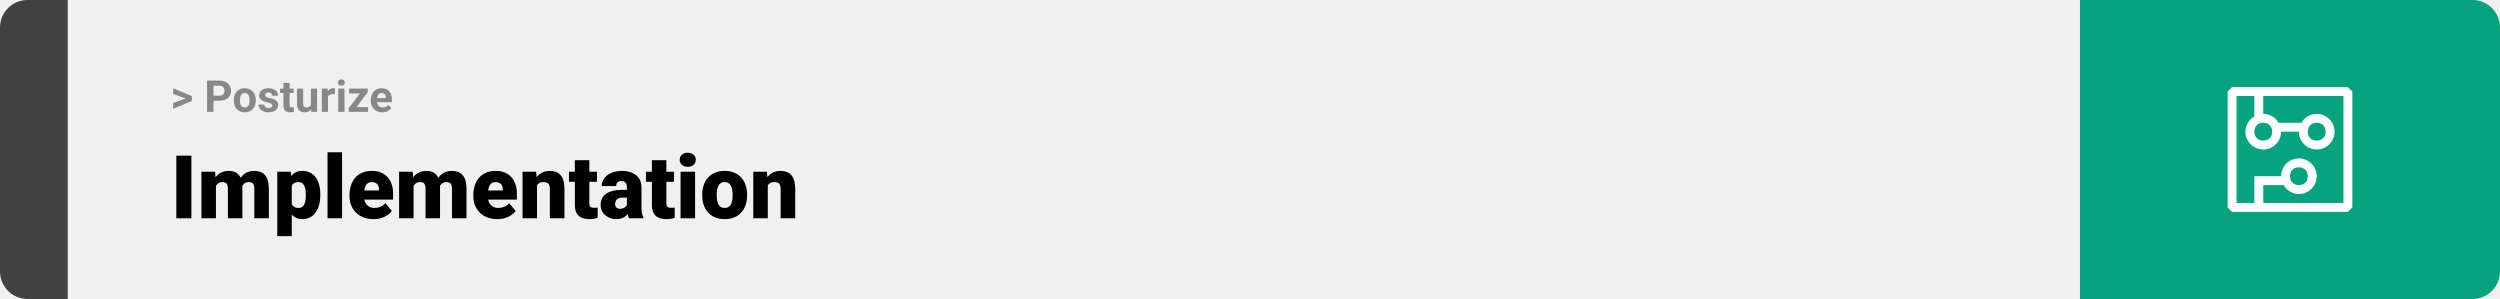
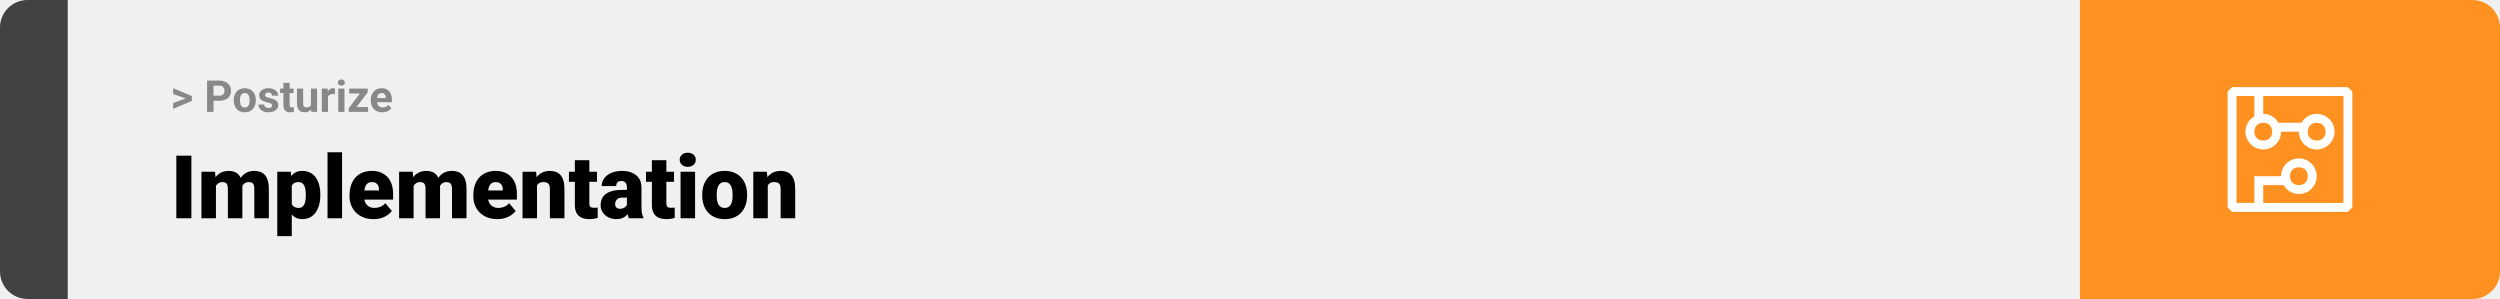
<svg xmlns="http://www.w3.org/2000/svg" width="1363" height="163" viewBox="0 0 1363 163" fill="none">
  <path d="M0 15C0 6.716 6.716 0 15 0H37V163H15C6.716 163 0 156.284 0 148V15Z" fill="#424242" />
  <rect width="1097" height="163" transform="translate(37)" fill="#F0F0F0" />
  <path d="M101.906 53.922L94.394 51.238V48.086L104.602 52.375V54.637L101.906 53.922ZM94.394 56.172L101.918 53.43L104.602 52.785V55.035L94.394 59.324V56.172ZM119.543 54.918H115.195V52.176H119.543C120.215 52.176 120.762 52.066 121.184 51.848C121.605 51.621 121.914 51.309 122.109 50.91C122.305 50.512 122.402 50.062 122.402 49.562C122.402 49.055 122.305 48.582 122.109 48.145C121.914 47.707 121.605 47.355 121.184 47.09C120.762 46.824 120.215 46.691 119.543 46.691H116.414V61H112.898V43.938H119.543C120.879 43.938 122.023 44.18 122.977 44.664C123.938 45.141 124.672 45.801 125.18 46.645C125.688 47.488 125.941 48.453 125.941 49.539C125.941 50.641 125.688 51.594 125.18 52.398C124.672 53.203 123.938 53.824 122.977 54.262C122.023 54.699 120.879 54.918 119.543 54.918ZM127.453 54.789V54.543C127.453 53.613 127.586 52.758 127.852 51.977C128.117 51.188 128.504 50.504 129.012 49.926C129.52 49.348 130.145 48.898 130.887 48.578C131.629 48.25 132.48 48.086 133.441 48.086C134.402 48.086 135.258 48.25 136.008 48.578C136.758 48.898 137.387 49.348 137.895 49.926C138.41 50.504 138.801 51.188 139.066 51.977C139.332 52.758 139.465 53.613 139.465 54.543V54.789C139.465 55.711 139.332 56.566 139.066 57.355C138.801 58.137 138.41 58.82 137.895 59.406C137.387 59.984 136.762 60.434 136.02 60.754C135.277 61.074 134.426 61.234 133.465 61.234C132.504 61.234 131.648 61.074 130.898 60.754C130.156 60.434 129.527 59.984 129.012 59.406C128.504 58.82 128.117 58.137 127.852 57.355C127.586 56.566 127.453 55.711 127.453 54.789ZM130.828 54.543V54.789C130.828 55.32 130.875 55.816 130.969 56.277C131.062 56.738 131.211 57.145 131.414 57.496C131.625 57.84 131.898 58.109 132.234 58.305C132.57 58.5 132.98 58.598 133.465 58.598C133.934 58.598 134.336 58.5 134.672 58.305C135.008 58.109 135.277 57.84 135.48 57.496C135.684 57.145 135.832 56.738 135.926 56.277C136.027 55.816 136.078 55.32 136.078 54.789V54.543C136.078 54.027 136.027 53.543 135.926 53.09C135.832 52.629 135.68 52.223 135.469 51.871C135.266 51.512 134.996 51.23 134.66 51.027C134.324 50.824 133.918 50.723 133.441 50.723C132.965 50.723 132.559 50.824 132.223 51.027C131.895 51.23 131.625 51.512 131.414 51.871C131.211 52.223 131.062 52.629 130.969 53.09C130.875 53.543 130.828 54.027 130.828 54.543ZM148.395 57.496C148.395 57.254 148.324 57.035 148.184 56.84C148.043 56.645 147.781 56.465 147.398 56.301C147.023 56.129 146.48 55.973 145.77 55.832C145.129 55.691 144.531 55.516 143.977 55.305C143.43 55.086 142.953 54.824 142.547 54.52C142.148 54.215 141.836 53.855 141.609 53.441C141.383 53.02 141.27 52.539 141.27 52C141.27 51.469 141.383 50.969 141.609 50.5C141.844 50.031 142.176 49.617 142.605 49.258C143.043 48.891 143.574 48.605 144.199 48.402C144.832 48.191 145.543 48.086 146.332 48.086C147.434 48.086 148.379 48.262 149.168 48.613C149.965 48.965 150.574 49.449 150.996 50.066C151.426 50.676 151.641 51.371 151.641 52.152H148.266C148.266 51.824 148.195 51.531 148.055 51.273C147.922 51.008 147.711 50.801 147.422 50.652C147.141 50.496 146.773 50.418 146.32 50.418C145.945 50.418 145.621 50.484 145.348 50.617C145.074 50.742 144.863 50.914 144.715 51.133C144.574 51.344 144.504 51.578 144.504 51.836C144.504 52.031 144.543 52.207 144.621 52.363C144.707 52.512 144.844 52.648 145.031 52.773C145.219 52.898 145.461 53.016 145.758 53.125C146.062 53.227 146.438 53.32 146.883 53.406C147.797 53.594 148.613 53.84 149.332 54.145C150.051 54.441 150.621 54.848 151.043 55.363C151.465 55.871 151.676 56.539 151.676 57.367C151.676 57.93 151.551 58.445 151.301 58.914C151.051 59.383 150.691 59.793 150.223 60.145C149.754 60.488 149.191 60.758 148.535 60.953C147.887 61.141 147.156 61.234 146.344 61.234C145.164 61.234 144.164 61.023 143.344 60.602C142.531 60.18 141.914 59.645 141.492 58.996C141.078 58.34 140.871 57.668 140.871 56.98H144.07C144.086 57.441 144.203 57.812 144.422 58.094C144.648 58.375 144.934 58.578 145.277 58.703C145.629 58.828 146.008 58.891 146.414 58.891C146.852 58.891 147.215 58.832 147.504 58.715C147.793 58.59 148.012 58.426 148.16 58.223C148.316 58.012 148.395 57.77 148.395 57.496ZM160.078 48.32V50.711H152.695V48.32H160.078ZM154.523 45.191H157.898V57.18C157.898 57.547 157.945 57.828 158.039 58.023C158.141 58.219 158.289 58.355 158.484 58.434C158.68 58.504 158.926 58.539 159.223 58.539C159.434 58.539 159.621 58.531 159.785 58.516C159.957 58.492 160.102 58.469 160.219 58.445L160.23 60.93C159.941 61.023 159.629 61.098 159.293 61.152C158.957 61.207 158.586 61.234 158.18 61.234C157.438 61.234 156.789 61.113 156.234 60.871C155.688 60.621 155.266 60.223 154.969 59.676C154.672 59.129 154.523 58.41 154.523 57.52V45.191ZM169.5 57.965V48.32H172.875V61H169.699L169.5 57.965ZM169.875 55.363L170.871 55.34C170.871 56.184 170.773 56.969 170.578 57.695C170.383 58.414 170.09 59.039 169.699 59.57C169.309 60.094 168.816 60.504 168.223 60.801C167.629 61.09 166.93 61.234 166.125 61.234C165.508 61.234 164.938 61.148 164.414 60.977C163.898 60.797 163.453 60.52 163.078 60.145C162.711 59.762 162.422 59.273 162.211 58.68C162.008 58.078 161.906 57.355 161.906 56.512V48.32H165.281V56.535C165.281 56.91 165.324 57.227 165.41 57.484C165.504 57.742 165.633 57.953 165.797 58.117C165.961 58.281 166.152 58.398 166.371 58.469C166.598 58.539 166.848 58.574 167.121 58.574C167.816 58.574 168.363 58.434 168.762 58.152C169.168 57.871 169.453 57.488 169.617 57.004C169.789 56.512 169.875 55.965 169.875 55.363ZM178.828 51.086V61H175.453V48.32H178.629L178.828 51.086ZM182.648 48.238L182.59 51.367C182.426 51.344 182.227 51.324 181.992 51.309C181.766 51.285 181.559 51.273 181.371 51.273C180.895 51.273 180.48 51.336 180.129 51.461C179.785 51.578 179.496 51.754 179.262 51.988C179.035 52.223 178.863 52.508 178.746 52.844C178.637 53.18 178.574 53.562 178.559 53.992L177.879 53.781C177.879 52.961 177.961 52.207 178.125 51.52C178.289 50.824 178.527 50.219 178.84 49.703C179.16 49.188 179.551 48.789 180.012 48.508C180.473 48.227 181 48.086 181.594 48.086C181.781 48.086 181.973 48.102 182.168 48.133C182.363 48.156 182.523 48.191 182.648 48.238ZM187.805 48.32V61H184.418V48.32H187.805ZM184.207 45.016C184.207 44.523 184.379 44.117 184.723 43.797C185.066 43.477 185.527 43.316 186.105 43.316C186.676 43.316 187.133 43.477 187.477 43.797C187.828 44.117 188.004 44.523 188.004 45.016C188.004 45.508 187.828 45.914 187.477 46.234C187.133 46.555 186.676 46.715 186.105 46.715C185.527 46.715 185.066 46.555 184.723 46.234C184.379 45.914 184.207 45.508 184.207 45.016ZM200.684 58.363V61H191.051V58.363H200.684ZM200.496 50.266L192.41 61H190.148V58.996L198.199 48.32H200.496V50.266ZM199.301 48.32V50.969H190.336V48.32H199.301ZM208.453 61.234C207.469 61.234 206.586 61.078 205.805 60.766C205.023 60.445 204.359 60.004 203.812 59.441C203.273 58.879 202.859 58.227 202.57 57.484C202.281 56.734 202.137 55.938 202.137 55.094V54.625C202.137 53.664 202.273 52.785 202.547 51.988C202.82 51.191 203.211 50.5 203.719 49.914C204.234 49.328 204.859 48.879 205.594 48.566C206.328 48.246 207.156 48.086 208.078 48.086C208.977 48.086 209.773 48.234 210.469 48.531C211.164 48.828 211.746 49.25 212.215 49.797C212.691 50.344 213.051 51 213.293 51.766C213.535 52.523 213.656 53.367 213.656 54.297V55.703H203.578V53.453H210.34V53.195C210.34 52.727 210.254 52.309 210.082 51.941C209.918 51.566 209.668 51.27 209.332 51.051C208.996 50.832 208.566 50.723 208.043 50.723C207.598 50.723 207.215 50.82 206.895 51.016C206.574 51.211 206.312 51.484 206.109 51.836C205.914 52.188 205.766 52.602 205.664 53.078C205.57 53.547 205.523 54.062 205.523 54.625V55.094C205.523 55.602 205.594 56.07 205.734 56.5C205.883 56.93 206.09 57.301 206.355 57.613C206.629 57.926 206.957 58.168 207.34 58.34C207.73 58.512 208.172 58.598 208.664 58.598C209.273 58.598 209.84 58.48 210.363 58.246C210.895 58.004 211.352 57.641 211.734 57.156L213.375 58.938C213.109 59.32 212.746 59.688 212.285 60.039C211.832 60.391 211.285 60.68 210.645 60.906C210.004 61.125 209.273 61.234 208.453 61.234Z" fill="#888888" />
  <path d="M104.344 84.875V119H96.141V84.875H104.344ZM117.727 99.008V119H109.828V93.641H117.234L117.727 99.008ZM116.766 105.453L114.961 105.5C114.961 103.719 115.172 102.078 115.594 100.578C116.016 99.078 116.641 97.773 117.469 96.664C118.297 95.555 119.312 94.695 120.516 94.086C121.734 93.477 123.141 93.172 124.734 93.172C125.844 93.172 126.852 93.344 127.758 93.688C128.664 94.016 129.445 94.539 130.102 95.258C130.758 95.961 131.258 96.883 131.602 98.023C131.961 99.148 132.141 100.5 132.141 102.078V119H124.242V103.086C124.242 102.008 124.117 101.195 123.867 100.648C123.633 100.102 123.289 99.734 122.836 99.547C122.383 99.359 121.828 99.266 121.172 99.266C120.484 99.266 119.867 99.422 119.32 99.734C118.773 100.047 118.305 100.484 117.914 101.047C117.539 101.594 117.25 102.242 117.047 102.992C116.859 103.742 116.766 104.562 116.766 105.453ZM131.25 105.453L129.047 105.5C129.047 103.719 129.242 102.078 129.633 100.578C130.039 99.078 130.641 97.773 131.438 96.664C132.25 95.555 133.258 94.695 134.461 94.086C135.664 93.477 137.062 93.172 138.656 93.172C139.812 93.172 140.875 93.344 141.844 93.688C142.812 94.031 143.648 94.586 144.352 95.352C145.055 96.117 145.602 97.133 145.992 98.398C146.383 99.648 146.578 101.195 146.578 103.039V119H138.656V103.039C138.656 101.992 138.531 101.203 138.281 100.672C138.047 100.125 137.703 99.758 137.25 99.57C136.797 99.367 136.258 99.266 135.633 99.266C134.883 99.266 134.234 99.422 133.688 99.734C133.141 100.047 132.68 100.484 132.305 101.047C131.945 101.594 131.68 102.242 131.508 102.992C131.336 103.742 131.25 104.562 131.25 105.453ZM159.07 98.516V128.75H151.172V93.641H158.531L159.07 98.516ZM174.633 106.016V106.508C174.633 108.352 174.422 110.062 174 111.641C173.578 113.219 172.953 114.594 172.125 115.766C171.297 116.938 170.266 117.852 169.031 118.508C167.812 119.148 166.398 119.469 164.789 119.469C163.273 119.469 161.969 119.133 160.875 118.461C159.781 117.789 158.867 116.859 158.133 115.672C157.398 114.484 156.805 113.125 156.352 111.594C155.898 110.062 155.539 108.445 155.273 106.742V106.109C155.539 104.281 155.898 102.586 156.352 101.023C156.805 99.445 157.398 98.07 158.133 96.898C158.867 95.727 159.773 94.812 160.852 94.156C161.945 93.5 163.25 93.172 164.766 93.172C166.375 93.172 167.789 93.477 169.008 94.086C170.242 94.695 171.273 95.57 172.102 96.711C172.945 97.836 173.578 99.188 174 100.766C174.422 102.344 174.633 104.094 174.633 106.016ZM166.734 106.508V106.016C166.734 105.031 166.664 104.133 166.523 103.32C166.383 102.492 166.156 101.773 165.844 101.164C165.547 100.555 165.148 100.086 164.648 99.758C164.148 99.43 163.531 99.266 162.797 99.266C161.953 99.266 161.242 99.398 160.664 99.664C160.102 99.914 159.648 100.305 159.305 100.836C158.977 101.352 158.742 102 158.602 102.781C158.477 103.547 158.422 104.445 158.438 105.477V107.398C158.406 108.586 158.523 109.633 158.789 110.539C159.055 111.43 159.516 112.125 160.172 112.625C160.828 113.125 161.719 113.375 162.844 113.375C163.594 113.375 164.219 113.203 164.719 112.859C165.219 112.5 165.617 112.008 165.914 111.383C166.211 110.742 166.422 110.008 166.547 109.18C166.672 108.352 166.734 107.461 166.734 106.508ZM186.492 83V119H178.57V83H186.492ZM203.648 119.469C201.586 119.469 199.742 119.148 198.117 118.508C196.492 117.852 195.117 116.953 193.992 115.812C192.883 114.672 192.031 113.359 191.438 111.875C190.859 110.391 190.57 108.82 190.57 107.164V106.273C190.57 104.414 190.828 102.695 191.344 101.117C191.859 99.523 192.625 98.133 193.641 96.945C194.656 95.758 195.93 94.836 197.461 94.18C198.992 93.508 200.773 93.172 202.805 93.172C204.602 93.172 206.211 93.461 207.633 94.039C209.055 94.617 210.258 95.445 211.242 96.523C212.242 97.602 213 98.906 213.516 100.438C214.047 101.969 214.312 103.688 214.312 105.594V108.805H193.594V103.859H206.602V103.25C206.617 102.406 206.469 101.688 206.156 101.094C205.859 100.5 205.422 100.047 204.844 99.734C204.266 99.422 203.562 99.266 202.734 99.266C201.875 99.266 201.164 99.453 200.602 99.828C200.055 100.203 199.625 100.719 199.312 101.375C199.016 102.016 198.805 102.758 198.68 103.602C198.555 104.445 198.492 105.336 198.492 106.273V107.164C198.492 108.102 198.617 108.953 198.867 109.719C199.133 110.484 199.508 111.141 199.992 111.688C200.492 112.219 201.086 112.633 201.773 112.93C202.477 113.227 203.273 113.375 204.164 113.375C205.242 113.375 206.305 113.172 207.352 112.766C208.398 112.359 209.297 111.688 210.047 110.75L213.633 115.016C213.117 115.75 212.383 116.461 211.43 117.148C210.492 117.836 209.367 118.398 208.055 118.836C206.742 119.258 205.273 119.469 203.648 119.469ZM225.492 99.008V119H217.594V93.641H225L225.492 99.008ZM224.531 105.453L222.727 105.5C222.727 103.719 222.938 102.078 223.359 100.578C223.781 99.078 224.406 97.773 225.234 96.664C226.062 95.555 227.078 94.695 228.281 94.086C229.5 93.477 230.906 93.172 232.5 93.172C233.609 93.172 234.617 93.344 235.523 93.688C236.43 94.016 237.211 94.539 237.867 95.258C238.523 95.961 239.023 96.883 239.367 98.023C239.727 99.148 239.906 100.5 239.906 102.078V119H232.008V103.086C232.008 102.008 231.883 101.195 231.633 100.648C231.398 100.102 231.055 99.734 230.602 99.547C230.148 99.359 229.594 99.266 228.938 99.266C228.25 99.266 227.633 99.422 227.086 99.734C226.539 100.047 226.07 100.484 225.68 101.047C225.305 101.594 225.016 102.242 224.812 102.992C224.625 103.742 224.531 104.562 224.531 105.453ZM239.016 105.453L236.812 105.5C236.812 103.719 237.008 102.078 237.398 100.578C237.805 99.078 238.406 97.773 239.203 96.664C240.016 95.555 241.023 94.695 242.227 94.086C243.43 93.477 244.828 93.172 246.422 93.172C247.578 93.172 248.641 93.344 249.609 93.688C250.578 94.031 251.414 94.586 252.117 95.352C252.82 96.117 253.367 97.133 253.758 98.398C254.148 99.648 254.344 101.195 254.344 103.039V119H246.422V103.039C246.422 101.992 246.297 101.203 246.047 100.672C245.812 100.125 245.469 99.758 245.016 99.57C244.562 99.367 244.023 99.266 243.398 99.266C242.648 99.266 242 99.422 241.453 99.734C240.906 100.047 240.445 100.484 240.07 101.047C239.711 101.594 239.445 102.242 239.273 102.992C239.102 103.742 239.016 104.562 239.016 105.453ZM271.148 119.469C269.086 119.469 267.242 119.148 265.617 118.508C263.992 117.852 262.617 116.953 261.492 115.812C260.383 114.672 259.531 113.359 258.938 111.875C258.359 110.391 258.07 108.82 258.07 107.164V106.273C258.07 104.414 258.328 102.695 258.844 101.117C259.359 99.523 260.125 98.133 261.141 96.945C262.156 95.758 263.43 94.836 264.961 94.18C266.492 93.508 268.273 93.172 270.305 93.172C272.102 93.172 273.711 93.461 275.133 94.039C276.555 94.617 277.758 95.445 278.742 96.523C279.742 97.602 280.5 98.906 281.016 100.438C281.547 101.969 281.812 103.688 281.812 105.594V108.805H261.094V103.859H274.102V103.25C274.117 102.406 273.969 101.688 273.656 101.094C273.359 100.5 272.922 100.047 272.344 99.734C271.766 99.422 271.062 99.266 270.234 99.266C269.375 99.266 268.664 99.453 268.102 99.828C267.555 100.203 267.125 100.719 266.812 101.375C266.516 102.016 266.305 102.758 266.18 103.602C266.055 104.445 265.992 105.336 265.992 106.273V107.164C265.992 108.102 266.117 108.953 266.367 109.719C266.633 110.484 267.008 111.141 267.492 111.688C267.992 112.219 268.586 112.633 269.273 112.93C269.977 113.227 270.773 113.375 271.664 113.375C272.742 113.375 273.805 113.172 274.852 112.766C275.898 112.359 276.797 111.688 277.547 110.75L281.133 115.016C280.617 115.75 279.883 116.461 278.93 117.148C277.992 117.836 276.867 118.398 275.555 118.836C274.242 119.258 272.773 119.469 271.148 119.469ZM292.781 99.055V119H284.883V93.641H292.289L292.781 99.055ZM291.844 105.453L289.992 105.5C289.992 103.562 290.227 101.836 290.695 100.32C291.164 98.789 291.828 97.492 292.688 96.43C293.547 95.367 294.57 94.562 295.758 94.016C296.961 93.453 298.297 93.172 299.766 93.172C300.938 93.172 302.008 93.344 302.977 93.688C303.961 94.031 304.805 94.586 305.508 95.352C306.227 96.117 306.773 97.133 307.148 98.398C307.539 99.648 307.734 101.195 307.734 103.039V119H299.789V103.016C299.789 102 299.648 101.227 299.367 100.695C299.086 100.148 298.68 99.773 298.148 99.57C297.617 99.367 296.969 99.266 296.203 99.266C295.391 99.266 294.703 99.422 294.141 99.734C293.578 100.047 293.125 100.484 292.781 101.047C292.453 101.594 292.211 102.242 292.055 102.992C291.914 103.742 291.844 104.562 291.844 105.453ZM325.477 93.641V99.125H310.195V93.641H325.477ZM313.406 87.336H321.305V110.727C321.305 111.398 321.383 111.922 321.539 112.297C321.695 112.656 321.961 112.914 322.336 113.07C322.727 113.211 323.242 113.281 323.883 113.281C324.336 113.281 324.711 113.273 325.008 113.258C325.305 113.227 325.586 113.188 325.852 113.141V118.789C325.18 119.008 324.477 119.172 323.742 119.281C323.008 119.406 322.227 119.469 321.398 119.469C319.711 119.469 318.266 119.203 317.062 118.672C315.875 118.141 314.969 117.305 314.344 116.164C313.719 115.023 313.406 113.539 313.406 111.711V87.336ZM341.789 112.625V102.172C341.789 101.453 341.688 100.836 341.484 100.32C341.281 99.805 340.961 99.406 340.523 99.125C340.086 98.828 339.5 98.68 338.766 98.68C338.172 98.68 337.664 98.781 337.242 98.984C336.82 99.188 336.5 99.492 336.281 99.898C336.062 100.305 335.953 100.82 335.953 101.445H328.055C328.055 100.273 328.312 99.188 328.828 98.188C329.359 97.172 330.109 96.289 331.078 95.539C332.062 94.789 333.234 94.211 334.594 93.805C335.969 93.383 337.5 93.172 339.188 93.172C341.203 93.172 343 93.508 344.578 94.18C346.172 94.852 347.43 95.859 348.352 97.203C349.273 98.531 349.734 100.203 349.734 102.219V112.602C349.734 114.258 349.828 115.516 350.016 116.375C350.203 117.219 350.469 117.961 350.812 118.602V119H342.891C342.516 118.219 342.234 117.266 342.047 116.141C341.875 115 341.789 113.828 341.789 112.625ZM342.75 103.508L342.797 107.727H339.305C338.57 107.727 337.945 107.828 337.43 108.031C336.93 108.234 336.523 108.516 336.211 108.875C335.914 109.219 335.695 109.609 335.555 110.047C335.43 110.484 335.367 110.945 335.367 111.43C335.367 111.898 335.477 112.32 335.695 112.695C335.93 113.055 336.242 113.336 336.633 113.539C337.023 113.742 337.461 113.844 337.945 113.844C338.82 113.844 339.562 113.68 340.172 113.352C340.797 113.008 341.273 112.594 341.602 112.109C341.93 111.625 342.094 111.172 342.094 110.75L343.828 113.984C343.516 114.609 343.156 115.242 342.75 115.883C342.359 116.523 341.867 117.117 341.273 117.664C340.695 118.195 339.984 118.633 339.141 118.977C338.297 119.305 337.273 119.469 336.07 119.469C334.508 119.469 333.07 119.148 331.758 118.508C330.461 117.867 329.422 116.977 328.641 115.836C327.859 114.68 327.469 113.352 327.469 111.852C327.469 110.539 327.703 109.367 328.172 108.336C328.656 107.305 329.383 106.43 330.352 105.711C331.32 104.992 332.555 104.445 334.055 104.07C335.555 103.695 337.32 103.508 339.352 103.508H342.75ZM367.477 93.641V99.125H352.195V93.641H367.477ZM355.406 87.336H363.305V110.727C363.305 111.398 363.383 111.922 363.539 112.297C363.695 112.656 363.961 112.914 364.336 113.07C364.727 113.211 365.242 113.281 365.883 113.281C366.336 113.281 366.711 113.273 367.008 113.258C367.305 113.227 367.586 113.188 367.852 113.141V118.789C367.18 119.008 366.477 119.172 365.742 119.281C365.008 119.406 364.227 119.469 363.398 119.469C361.711 119.469 360.266 119.203 359.062 118.672C357.875 118.141 356.969 117.305 356.344 116.164C355.719 115.023 355.406 113.539 355.406 111.711V87.336ZM378.961 93.641V119H371.039V93.641H378.961ZM370.57 87.102C370.57 85.977 370.977 85.055 371.789 84.336C372.602 83.617 373.656 83.258 374.953 83.258C376.25 83.258 377.305 83.617 378.117 84.336C378.93 85.055 379.336 85.977 379.336 87.102C379.336 88.227 378.93 89.148 378.117 89.867C377.305 90.586 376.25 90.945 374.953 90.945C373.656 90.945 372.602 90.586 371.789 89.867C370.977 89.148 370.57 88.227 370.57 87.102ZM382.852 106.578V106.086C382.852 104.227 383.117 102.516 383.648 100.953C384.18 99.375 384.961 98.008 385.992 96.852C387.023 95.695 388.297 94.797 389.812 94.156C391.328 93.5 393.078 93.172 395.062 93.172C397.062 93.172 398.82 93.5 400.336 94.156C401.867 94.797 403.148 95.695 404.18 96.852C405.211 98.008 405.992 99.375 406.523 100.953C407.055 102.516 407.32 104.227 407.32 106.086V106.578C407.32 108.422 407.055 110.133 406.523 111.711C405.992 113.273 405.211 114.641 404.18 115.812C403.148 116.969 401.875 117.867 400.359 118.508C398.844 119.148 397.094 119.469 395.109 119.469C393.125 119.469 391.367 119.148 389.836 118.508C388.305 117.867 387.023 116.969 385.992 115.812C384.961 114.641 384.18 113.273 383.648 111.711C383.117 110.133 382.852 108.422 382.852 106.578ZM390.75 106.086V106.578C390.75 107.531 390.82 108.422 390.961 109.25C391.102 110.078 391.336 110.805 391.664 111.43C391.992 112.039 392.438 112.516 393 112.859C393.562 113.203 394.266 113.375 395.109 113.375C395.938 113.375 396.625 113.203 397.172 112.859C397.734 112.516 398.18 112.039 398.508 111.43C398.836 110.805 399.07 110.078 399.211 109.25C399.352 108.422 399.422 107.531 399.422 106.578V106.086C399.422 105.164 399.352 104.297 399.211 103.484C399.07 102.656 398.836 101.93 398.508 101.305C398.18 100.664 397.734 100.164 397.172 99.805C396.609 99.445 395.906 99.266 395.062 99.266C394.234 99.266 393.539 99.445 392.977 99.805C392.43 100.164 391.992 100.664 391.664 101.305C391.336 101.93 391.102 102.656 390.961 103.484C390.82 104.297 390.75 105.164 390.75 106.086ZM418.594 99.055V119H410.695V93.641H418.102L418.594 99.055ZM417.656 105.453L415.805 105.5C415.805 103.562 416.039 101.836 416.508 100.32C416.977 98.789 417.641 97.492 418.5 96.43C419.359 95.367 420.383 94.562 421.57 94.016C422.773 93.453 424.109 93.172 425.578 93.172C426.75 93.172 427.82 93.344 428.789 93.688C429.773 94.031 430.617 94.586 431.32 95.352C432.039 96.117 432.586 97.133 432.961 98.398C433.352 99.648 433.547 101.195 433.547 103.039V119H425.602V103.016C425.602 102 425.461 101.227 425.18 100.695C424.898 100.148 424.492 99.773 423.961 99.57C423.43 99.367 422.781 99.266 422.016 99.266C421.203 99.266 420.516 99.422 419.953 99.734C419.391 100.047 418.938 100.484 418.594 101.047C418.266 101.594 418.023 102.242 417.867 102.992C417.727 103.742 417.656 104.562 417.656 105.453Z" fill="black" />
-   <path d="M1134 0H1348C1356.28 0 1363 6.716 1363 15V148C1363 156.284 1356.28 163 1348 163H1134V0Z" fill="#05A37E" />
+   <path d="M1134 0H1348C1356.28 0 1363 6.716 1363 15V148C1363 156.284 1356.28 163 1348 163H1134V0Z" fill="#FE9120" />
  <path d="M1280.07 47.5H1216.93L1214.5 49.929V113.071L1216.93 115.5H1280.07L1282.5 113.071V49.929L1280.07 47.5ZM1277.64 110.643H1233.93V100.929H1245.1C1246.56 103.843 1249.96 105.786 1253.36 105.786C1258.7 105.786 1263.07 101.414 1263.07 96.071C1263.07 90.729 1258.7 86.357 1253.36 86.357C1248.01 86.357 1243.64 90.729 1243.64 96.071H1229.07V110.643H1219.36V52.357H1229.07V63.529C1226.16 64.986 1224.21 68.386 1224.21 71.786C1224.21 77.129 1228.59 81.5 1233.93 81.5C1239.27 81.5 1243.64 77.129 1243.64 71.786H1253.36C1253.36 77.129 1257.73 81.5 1263.07 81.5C1268.41 81.5 1272.79 77.129 1272.79 71.786C1272.79 66.443 1268.41 62.071 1263.07 62.071C1259.67 62.071 1256.27 64.014 1254.81 66.929H1242.19C1240.73 64.014 1237.33 62.071 1233.93 62.071V52.357H1277.64V110.643ZM1248.5 96.071C1248.5 93.157 1250.44 91.214 1253.36 91.214C1256.27 91.214 1258.21 93.157 1258.21 96.071C1258.21 98.986 1256.27 100.929 1253.36 100.929C1250.44 100.929 1248.5 98.986 1248.5 96.071ZM1233.93 66.929C1236.84 66.929 1238.79 68.871 1238.79 71.786C1238.79 74.7 1236.84 76.643 1233.93 76.643C1231.01 76.643 1229.07 74.7 1229.07 71.786C1229.07 68.871 1231.01 66.929 1233.93 66.929ZM1263.07 66.929C1265.99 66.929 1267.93 68.871 1267.93 71.786C1267.93 74.7 1265.99 76.643 1263.07 76.643C1260.16 76.643 1258.21 74.7 1258.21 71.786C1258.21 68.871 1260.16 66.929 1263.07 66.929Z" fill="white" />
</svg>
